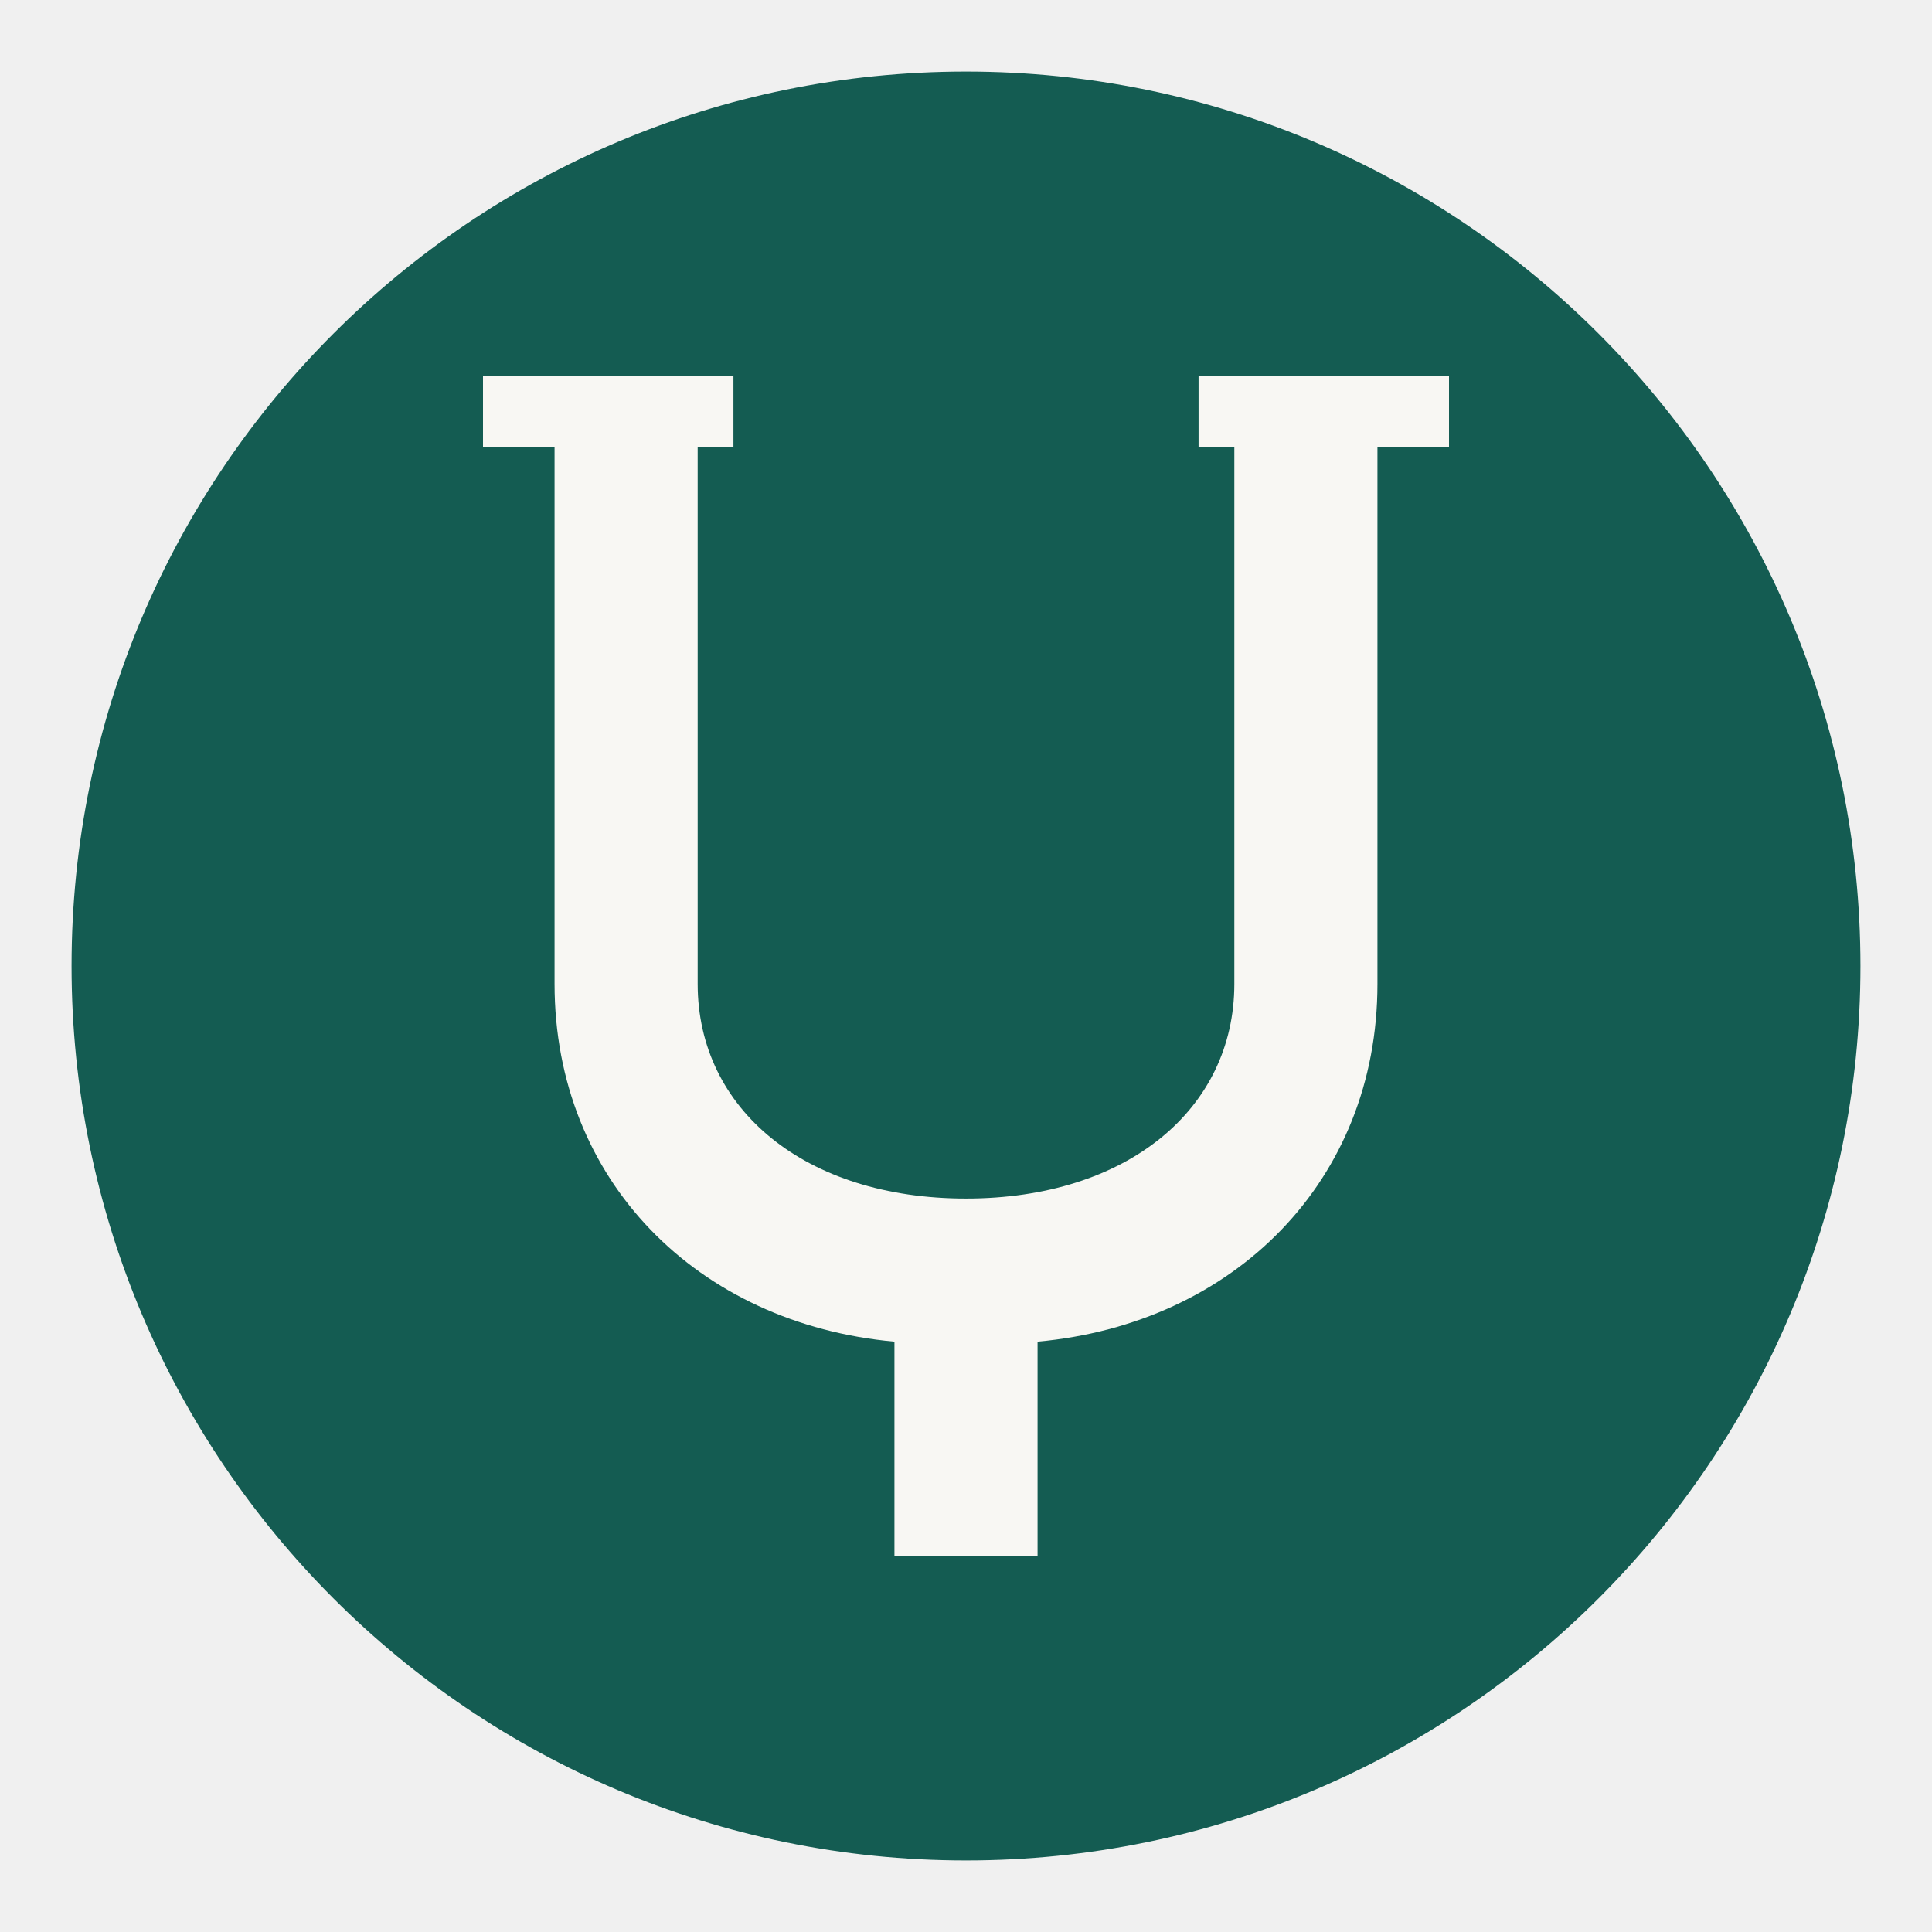
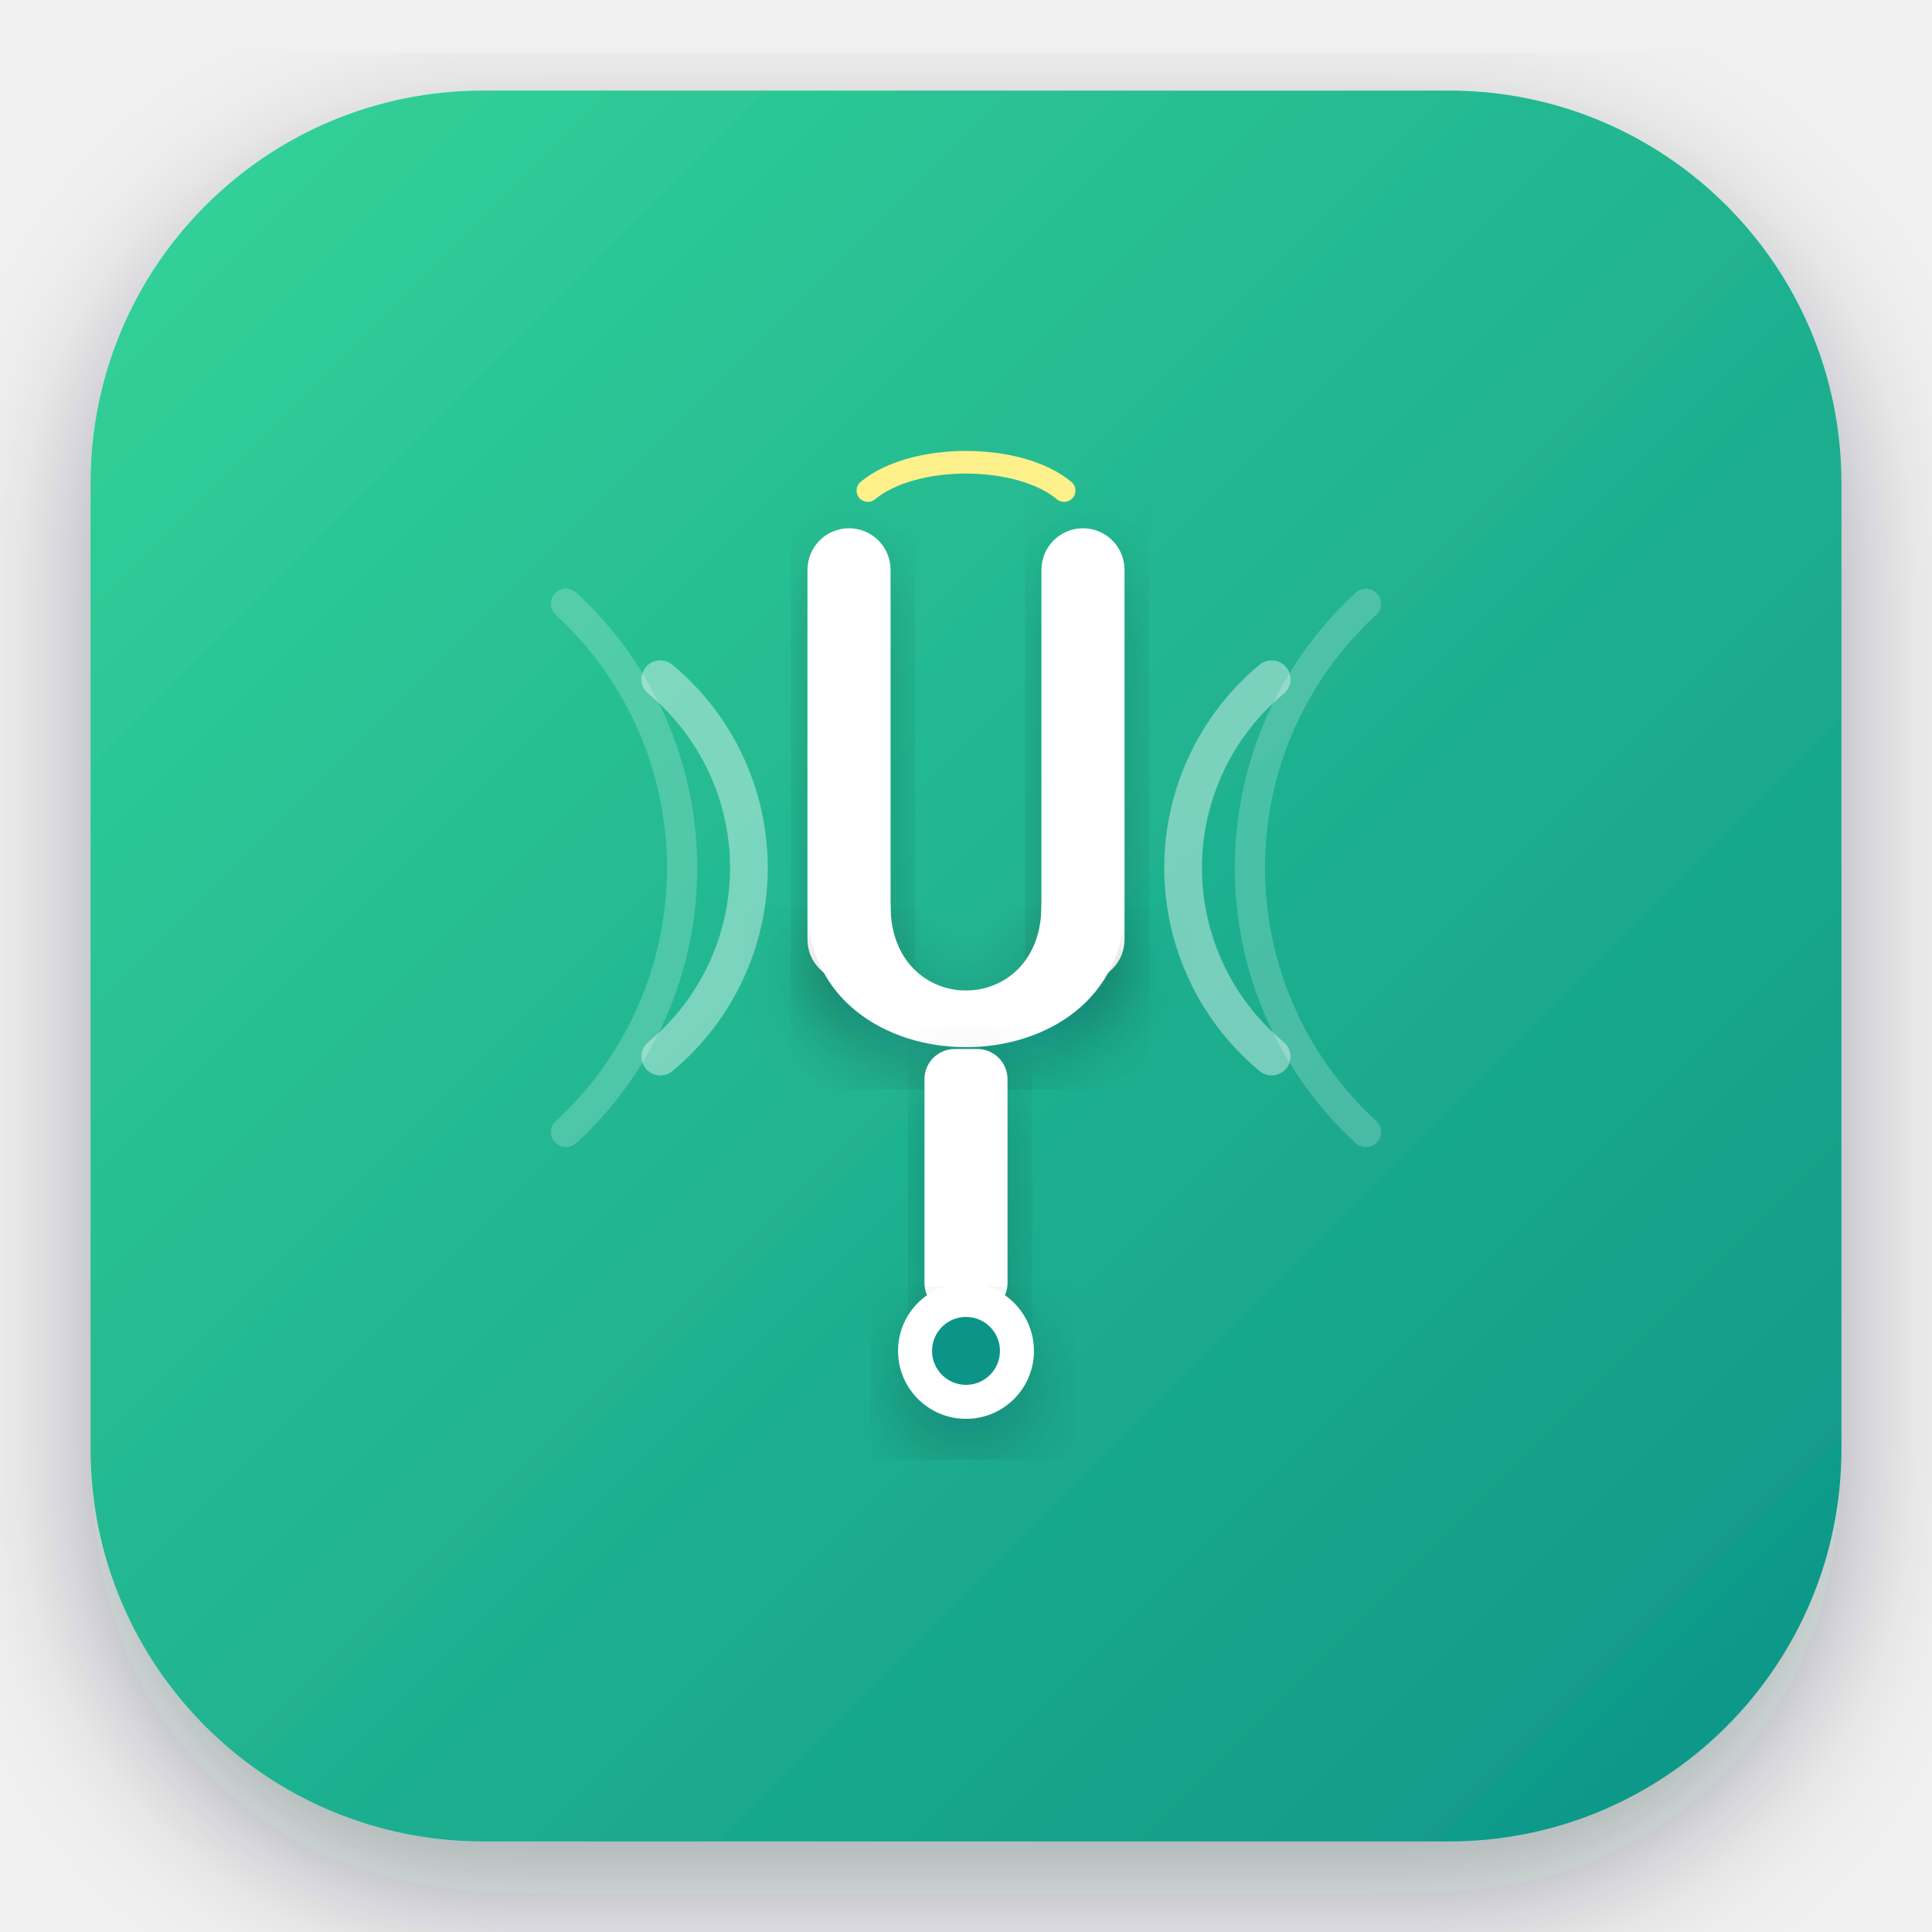
- <svg xmlns="http://www.w3.org/2000/svg" viewBox="0 0 108 108">
-   <circle cx="54" cy="54" r="50" fill="#145C52" />
-   <path d="M31 25h8v30c0 7 6 12 15 12s15-5 15-12V25h8v30c0 11-8 19-19 20v12h-8V75c-11-1-19-9-19-20zM27 21h14v4H27zm40 0h14v4H67z" fill="#F8F7F3" />
+ <svg xmlns="http://www.w3.org/2000/svg" viewBox="0 0 512 512" width="512" height="512">
+   <defs>
+     <linearGradient id="bg-grad" x1="0%" y1="0%" x2="100%" y2="100%">
+       <stop offset="0%" stop-color="#34d399" />
+       <stop offset="100%" stop-color="#0d9488" />
+     </linearGradient>
+     <filter id="card-shadow" x="-15%" y="-15%" width="140%" height="140%">
+       <feDropShadow dx="0" dy="14" stdDeviation="18" flood-color="#0f172a" flood-opacity="0.32" />
+     </filter>
+     <filter id="drop-shadow" x="-20%" y="-20%" width="150%" height="150%">
+       <feDropShadow dx="0" dy="8" stdDeviation="10" flood-color="#0f172a" flood-opacity="0.22" />
+     </filter>
+   </defs>
+   <rect x="24" y="24" width="464" height="464" rx="104" fill="url(#bg-grad)" filter="url(#card-shadow)" />
+   <path d="M 175 180 A 65 65 0 0 1 175 280" fill="none" stroke="#FFFFFF" stroke-width="10" stroke-linecap="round" opacity="0.4" />
+   <path d="M 150 160 A 95 95 0 0 1 150 300" fill="none" stroke="#FFFFFF" stroke-width="8" stroke-linecap="round" opacity="0.2" />
+   <path d="M 337 180 A 65 65 0 0 0 337 280" fill="none" stroke="#FFFFFF" stroke-width="10" stroke-linecap="round" opacity="0.4" />
+   <path d="M 362 160 A 95 95 0 0 0 362 300" fill="none" stroke="#FFFFFF" stroke-width="8" stroke-linecap="round" opacity="0.2" />
+   <rect x="214" y="140" width="22" height="120" rx="11" fill="#FFFFFF" filter="url(#drop-shadow)" />
+   <rect x="276" y="140" width="22" height="120" rx="11" fill="#FFFFFF" filter="url(#drop-shadow)" />
+   <path d="M 214 240 C 214 290 298 290 298 240 L 276 240 C 276 270 236 270 236 240 Z" fill="#FFFFFF" filter="url(#drop-shadow)" />
+   <rect x="245" y="278" width="22" height="70" rx="8" fill="#FFFFFF" filter="url(#drop-shadow)" />
+   <circle cx="256" cy="358" r="18" fill="#FFFFFF" filter="url(#drop-shadow)" />
+   <circle cx="256" cy="358" r="9" fill="#0d9488" />
+   <path d="M 230 130 C 242 120 270 120 282 130" fill="none" stroke="#fef08a" stroke-width="6" stroke-linecap="round" />
</svg>
